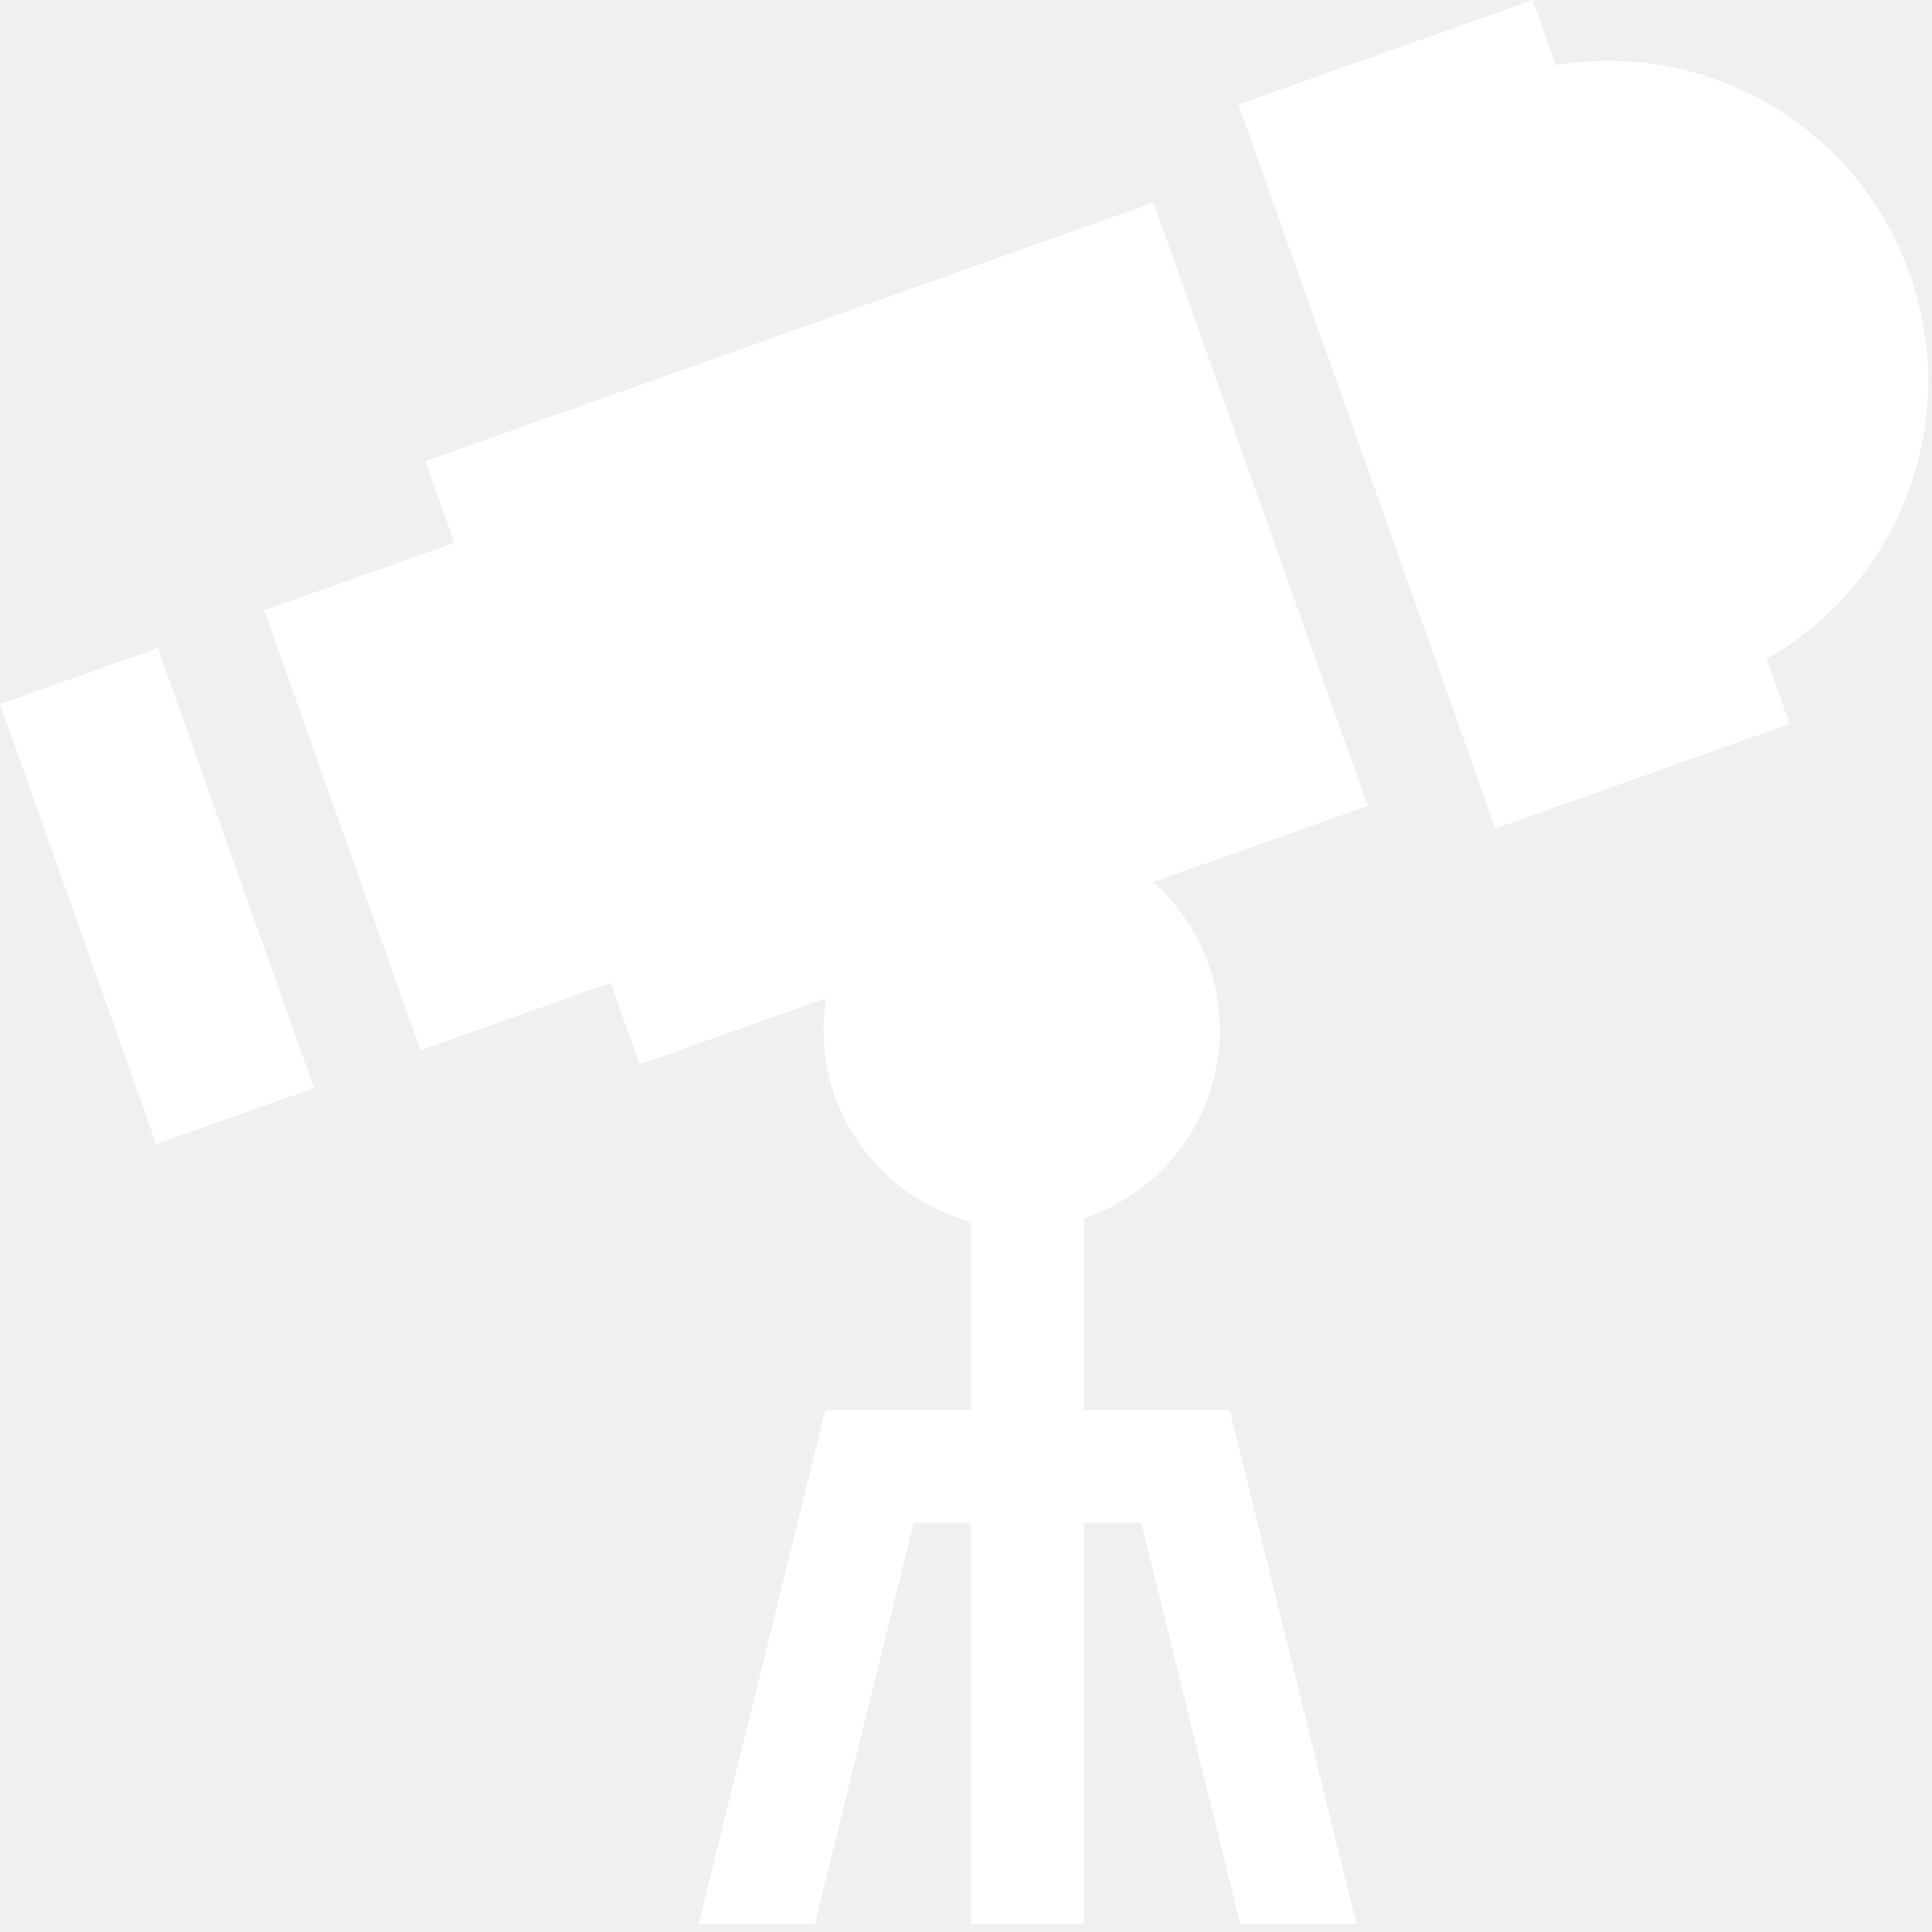
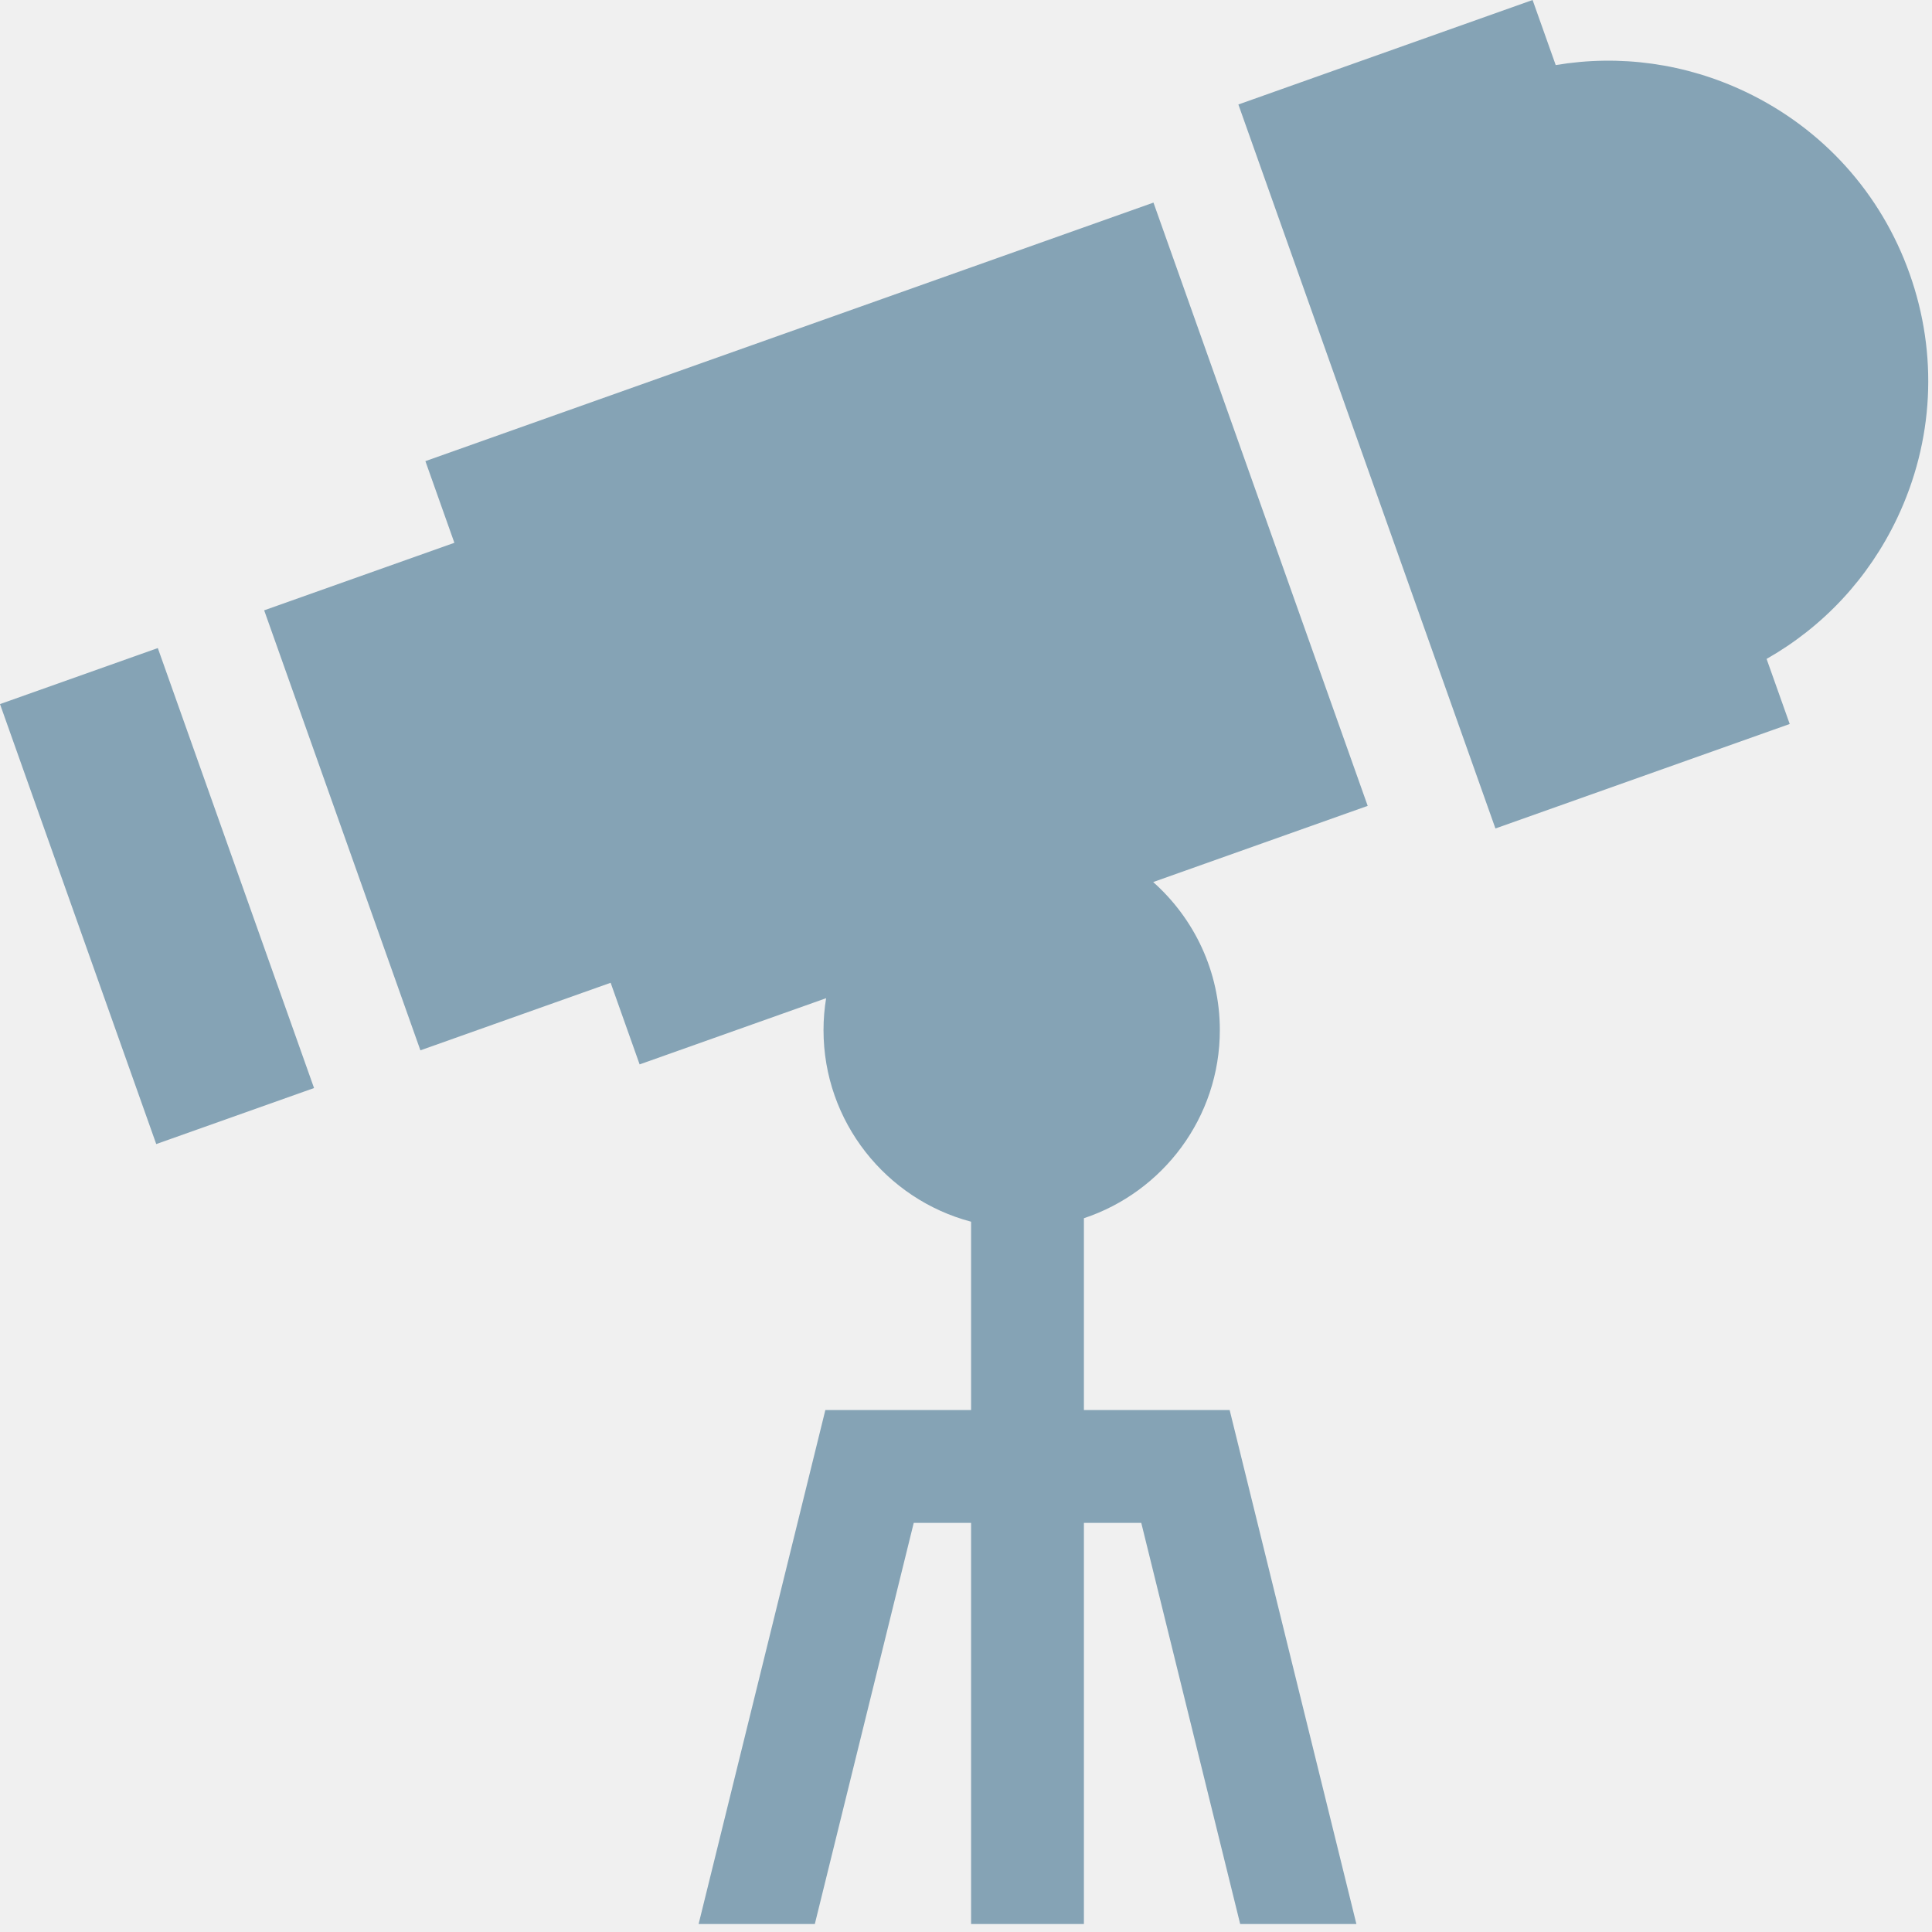
<svg xmlns="http://www.w3.org/2000/svg" width="60px" height="60px" viewBox="0 0 60 60" version="1.1">
  <defs />
-   <g id="Final-Designs" stroke="none" stroke-width="1" fill="none" fill-rule="evenodd">
-     <g id="Desktop:-Case-Study" transform="translate(-188, -2257)" fill="#FFFFFF" fill-rule="nonzero">
-       <g id="Discovery" transform="translate(0, 2197)">
-         <g id="Discovery-header">
-           <g id="telescope-(2)" transform="translate(188, 60)">
-             <path d="M25.575,31.991 C25.575,34.841 27.523,37.245 30.158,37.941 L30.158,43.79 L25.632,43.79 L21.696,59.752 L25.305,59.752 L28.377,47.294 L30.158,47.294 L30.158,59.752 L33.662,59.752 L33.662,47.294 L35.443,47.294 L38.515,59.752 L42.124,59.752 L38.188,43.79 L33.662,43.79 L33.662,37.833 C36.111,37.02 37.883,34.709 37.883,31.991 C37.883,30.164 37.082,28.521 35.813,27.393 L42.475,25.027 L35.822,6.292 L13.211,14.321 L14.111,16.857 L8.204,18.954 L13.056,32.619 L18.964,30.521 L19.864,33.056 L25.656,31 C25.603,31.323 25.575,31.653 25.575,31.991 Z" id="Shape" />
-             <polygon id="Shape" points="0 21.866 4.901 20.126 9.753 33.79 4.852 35.53" />
-             <path d="M59.305,8.502 C58.417,6 56.607,3.994 54.21,2.852 C52.348,1.966 50.306,1.687 48.314,2.021 L47.596,0 L38.459,3.245 L46.442,25.729 L55.581,22.484 L54.863,20.463 C56.619,19.466 58.028,17.961 58.914,16.1 C60.055,13.702 60.194,11.004 59.305,8.502 Z" id="Shape" />
-           </g>
-         </g>
-       </g>
+   <g id="Logos/Icons" stroke="none" stroke-width="1" fill="none" fill-rule="evenodd">
+     <g id="Disc-Icon" fill="#85A3B5" fill-rule="nonzero">
+       <path d="M25.575,31.991 C25.575,34.841 27.523,37.245 30.158,37.941 L30.158,43.79 L25.632,43.79 L21.696,59.752 L25.305,59.752 L28.377,47.294 L30.158,47.294 L30.158,59.752 L33.662,59.752 L33.662,47.294 L35.443,47.294 L38.515,59.752 L42.124,59.752 L38.188,43.79 L33.662,43.79 L33.662,37.833 C36.111,37.02 37.883,34.709 37.883,31.991 C37.883,30.164 37.082,28.521 35.813,27.393 L42.475,25.027 L35.822,6.292 L13.211,14.321 L14.111,16.857 L8.204,18.954 L13.056,32.619 L18.964,30.521 L19.864,33.056 L25.656,31 C25.603,31.323 25.575,31.653 25.575,31.991 Z" id="Shape" />
+       <polygon id="Shape" points="0 21.866 4.901 20.126 9.753 33.79 4.852 35.53" />
+       <path d="M59.305,8.502 C58.417,6 56.607,3.994 54.21,2.852 C52.348,1.966 50.306,1.687 48.314,2.021 L47.596,0 L38.459,3.245 L46.442,25.729 L55.581,22.484 L54.863,20.463 C56.619,19.466 58.028,17.961 58.914,16.1 C60.055,13.702 60.194,11.004 59.305,8.502 Z" id="Shape" />
    </g>
  </g>
</svg>
